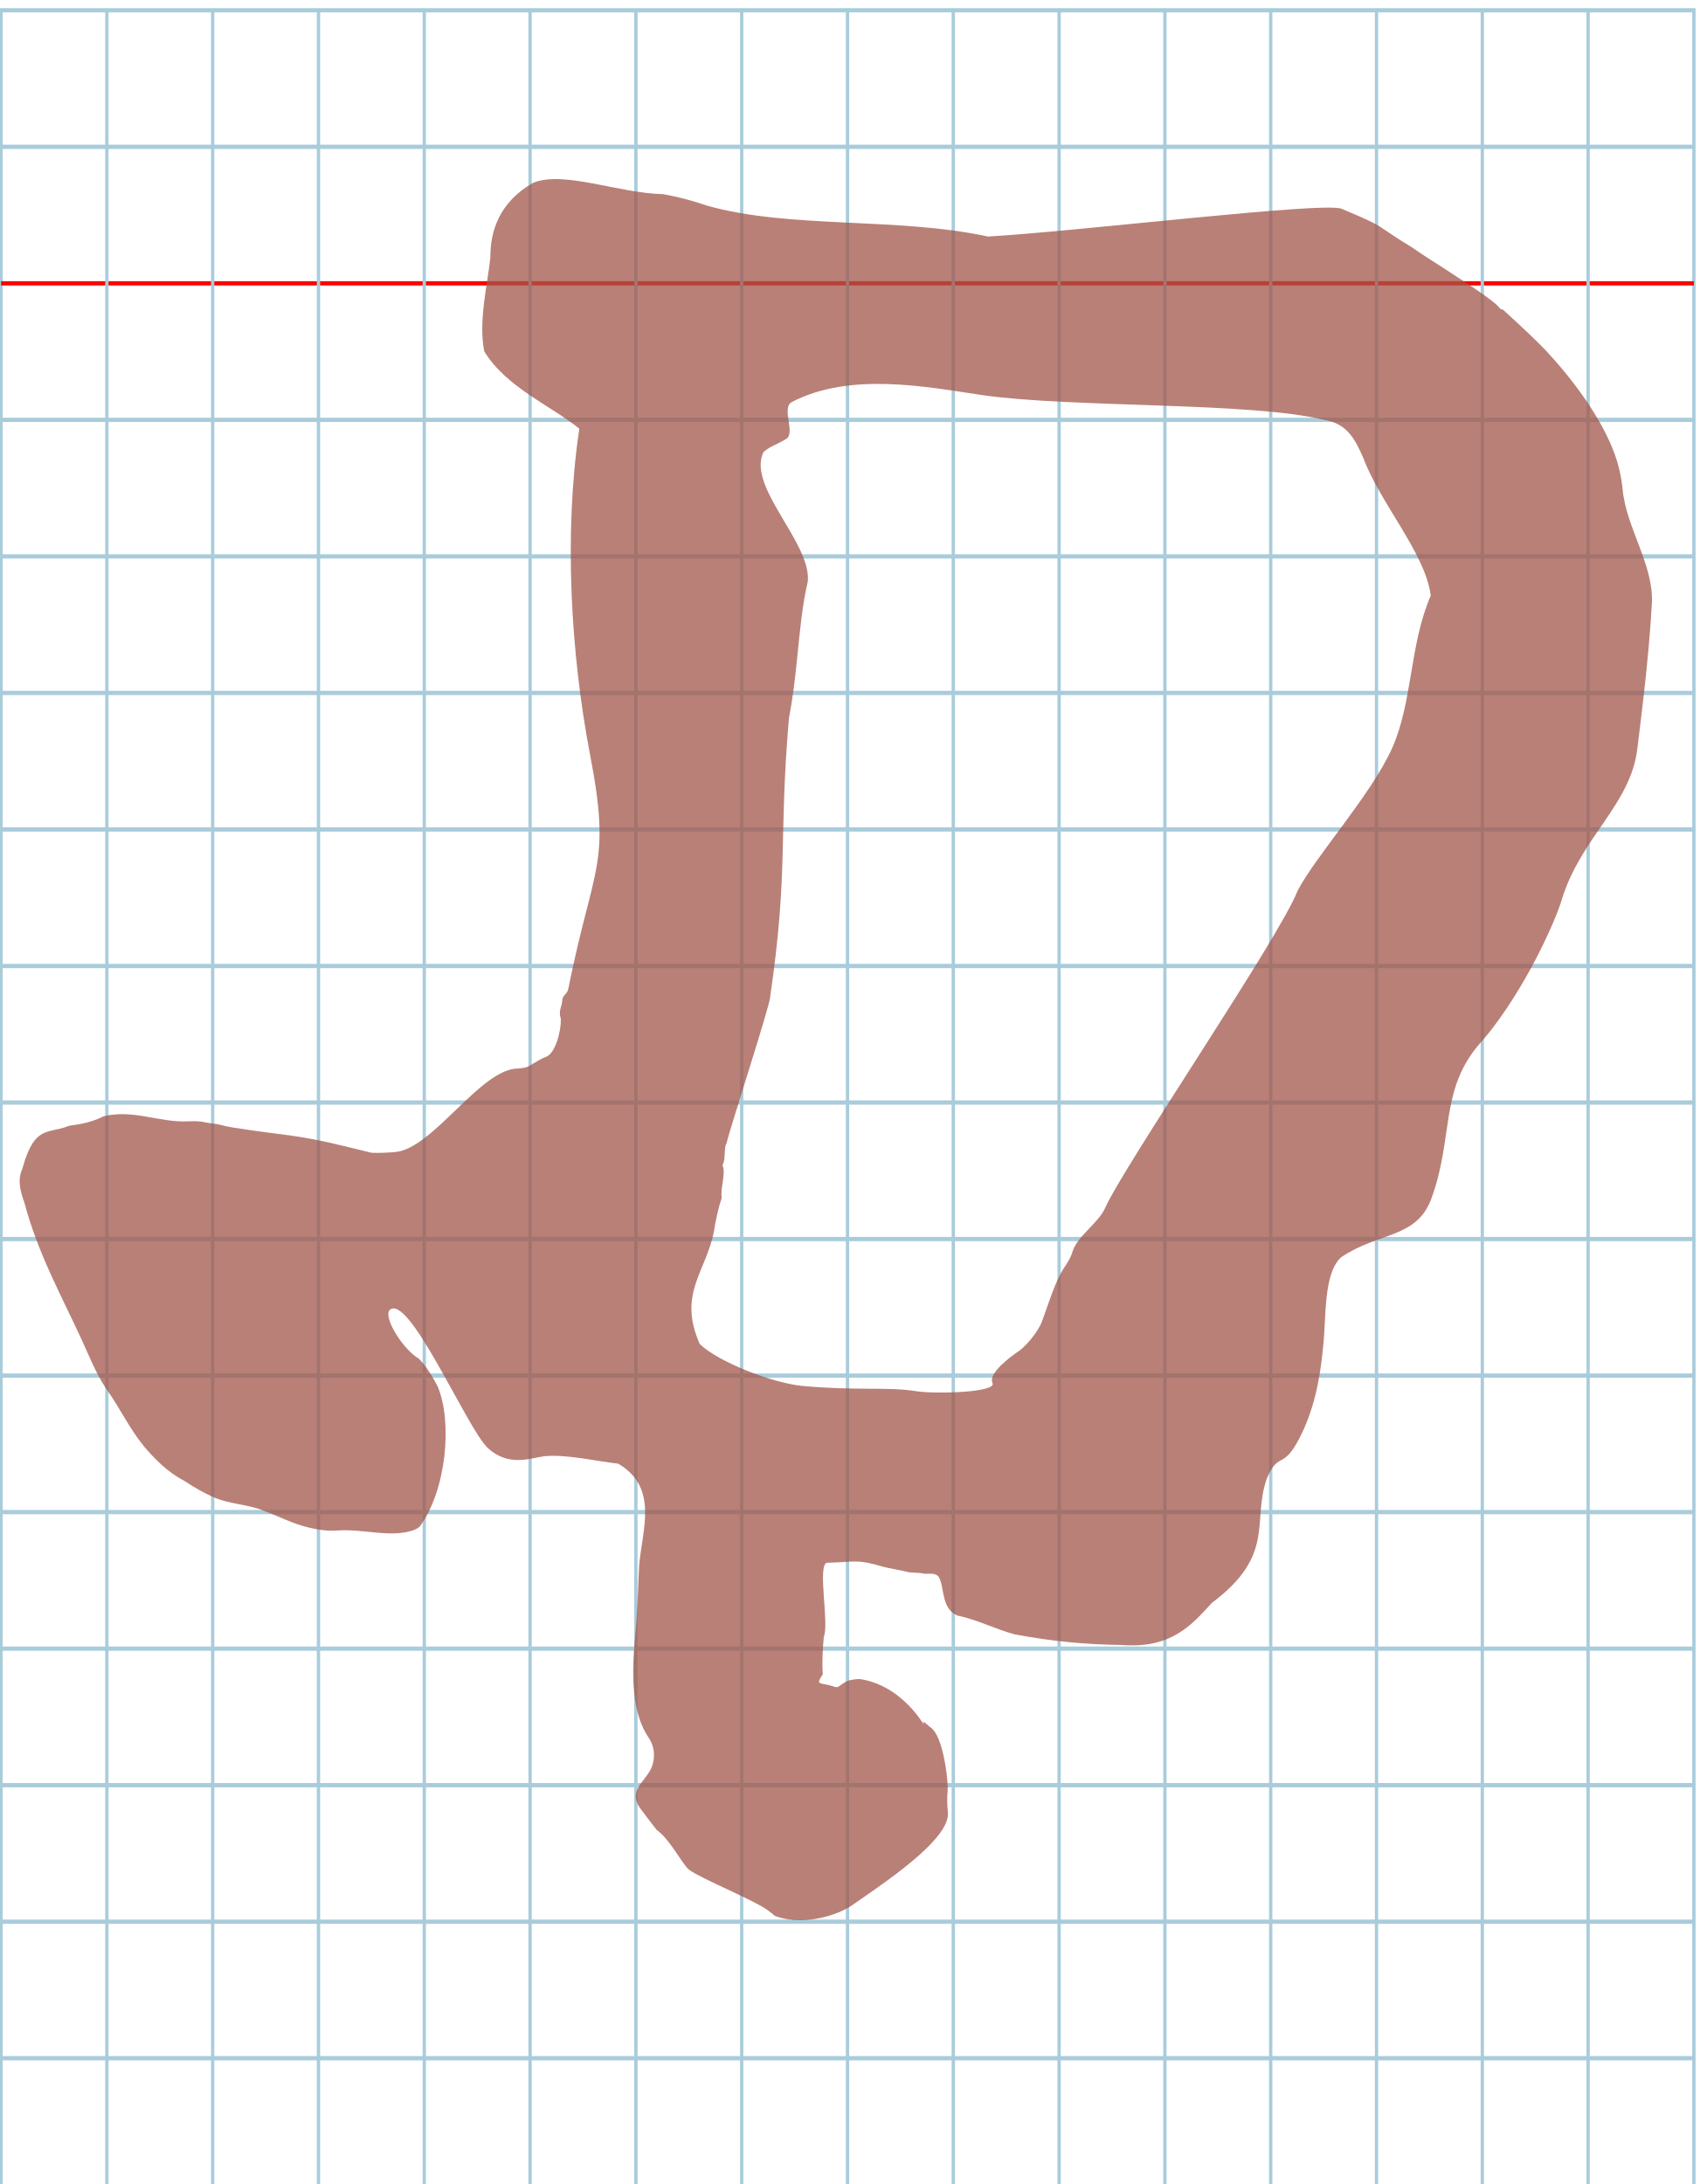
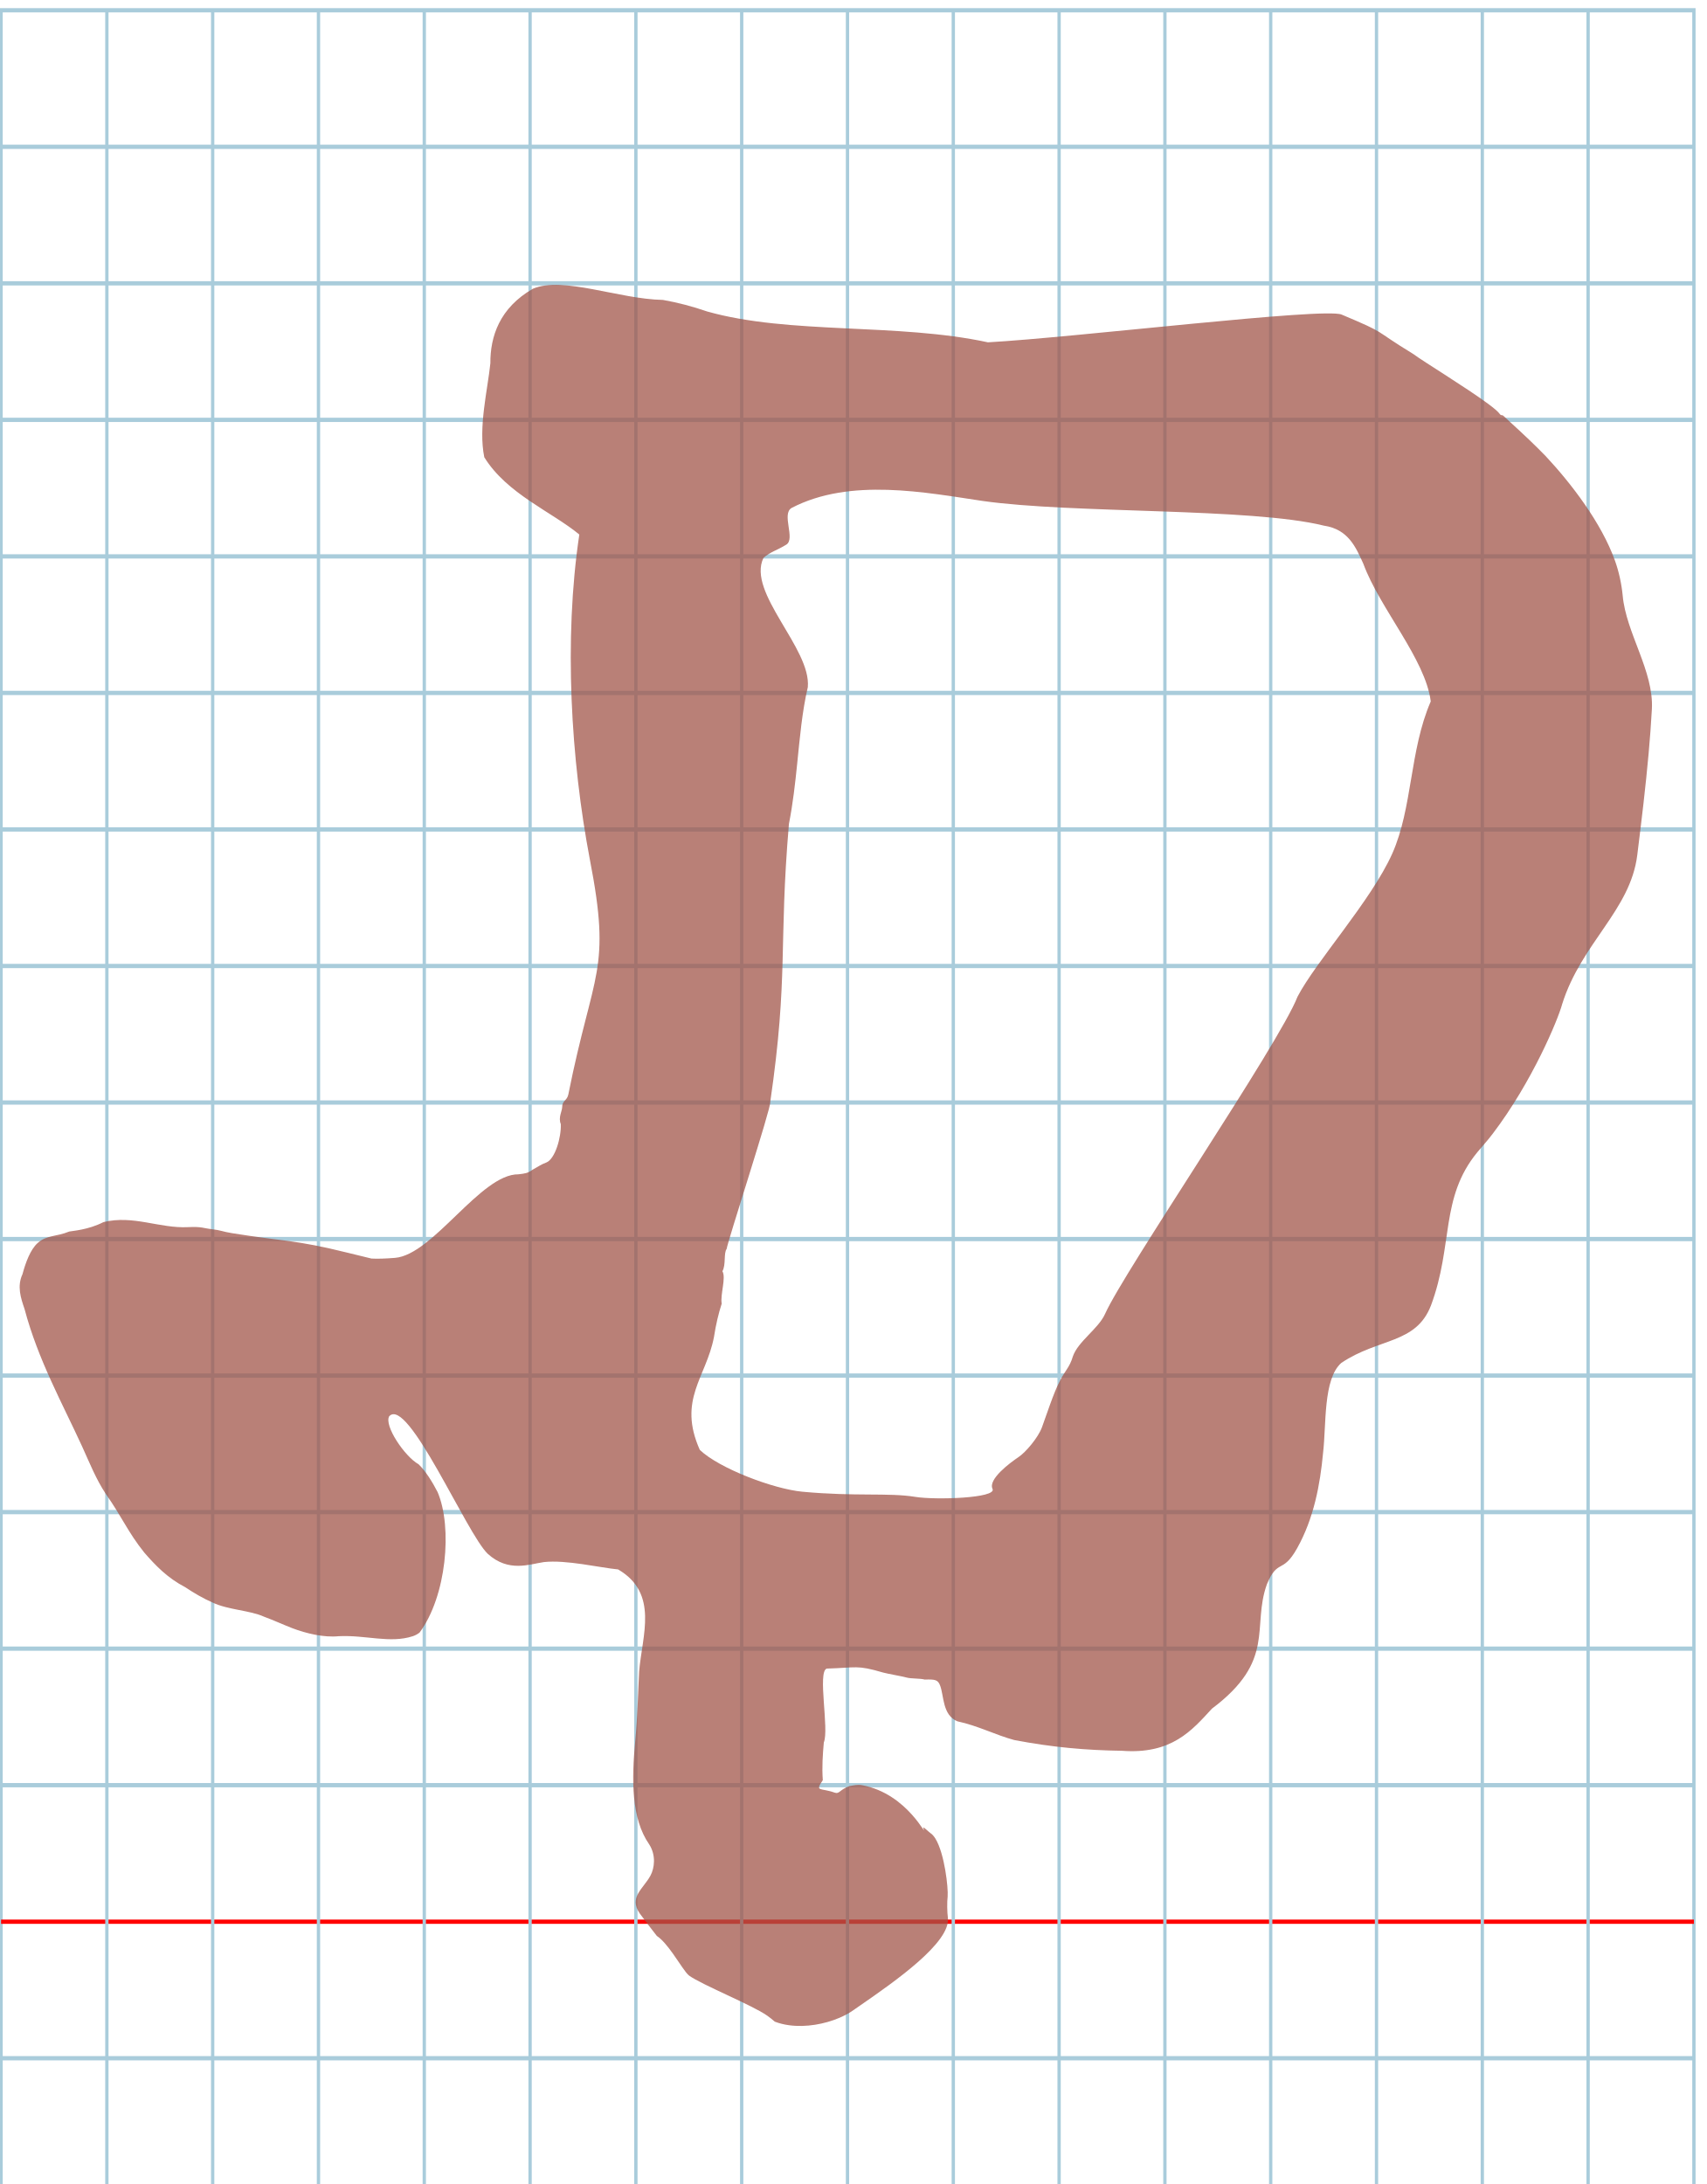
<svg xmlns="http://www.w3.org/2000/svg" version="1.1" id="Layer_1" x="0px" y="0px" width="800" height="1024" viewBox="0 0 800 1024" enable-background="new 0 0 512 512" xml:space="preserve">
  <defs id="defs70" />
-   <g id="Grid" transform="matrix(1.550241,0,0,-2.000458,0.5001953,1029.048)">
+   <g id="Grid" transform="matrix(1.550241,0,0,2.000458,0.5001953,4.813806)">
    <rect x="0" stroke-miterlimit="10" width="512" height="512" id="rect4" y="0" style="fill:none;stroke:#a9ccdb;stroke-miterlimit:10" />
    <line stroke-miterlimit="10" x1="0" y1="32" x2="512" y2="32" id="line6" style="fill:none;stroke:#a9ccdb;stroke-miterlimit:10" />
    <line stroke-miterlimit="10" x1="0" y1="64" x2="512" y2="64" id="line8" style="fill:none;stroke:#a9ccdb;stroke-miterlimit:10" />
    <line stroke-miterlimit="10" x1="0" y1="96" x2="512" y2="96" id="line10" style="fill:none;stroke:#a9ccdb;stroke-miterlimit:10" />
    <line stroke-miterlimit="10" x1="0" y1="128" x2="512" y2="128" id="line12" style="fill:none;stroke:#a9ccdb;stroke-miterlimit:10" />
    <line stroke-miterlimit="10" x1="0" y1="160" x2="512" y2="160" id="line14" style="fill:none;stroke:#a9ccdb;stroke-miterlimit:10" />
    <line stroke-miterlimit="10" x1="0" y1="192" x2="512" y2="192" id="line16" style="fill:none;stroke:#a9ccdb;stroke-miterlimit:10" />
    <line stroke-miterlimit="10" x1="0" y1="224" x2="512" y2="224" id="line18" style="fill:none;stroke:#a9ccdb;stroke-miterlimit:10" />
    <line stroke-miterlimit="10" x1="0" y1="256" x2="512" y2="256" id="line20" style="fill:none;stroke:#a9ccdb;stroke-miterlimit:10" />
    <line stroke-miterlimit="10" x1="0" y1="288" x2="512" y2="288" id="line22" style="fill:none;stroke:#a9ccdb;stroke-miterlimit:10" />
    <line stroke-miterlimit="10" x1="0" y1="320" x2="512" y2="320" id="line24" style="fill:none;stroke:#a9ccdb;stroke-miterlimit:10" />
    <line stroke-miterlimit="10" x1="0" y1="352" x2="512" y2="352" id="line26" style="fill:none;stroke:#a9ccdb;stroke-miterlimit:10" />
    <line stroke-miterlimit="10" x1="0" y1="384" x2="512" y2="384" id="line28" style="fill:none;stroke:#a9ccdb;stroke-miterlimit:10" />
    <line stroke-miterlimit="10" x1="0" y1="416" x2="512" y2="416" id="line30" style="fill:none;stroke:#a9ccdb;stroke-miterlimit:10" />
    <line stroke-miterlimit="10" x1="0" y1="448" x2="512" y2="448" id="line32" style="fill:none;stroke:#ff0000;stroke-miterlimit:10" />
    <line stroke-miterlimit="10" x1="0" y1="480" x2="512" y2="480" id="line34" style="fill:none;stroke:#a9ccdb;stroke-miterlimit:10" />
    <line stroke-miterlimit="10" x1="32" y1="0" x2="32" y2="512" id="line36" style="fill:none;stroke:#a9ccdb;stroke-miterlimit:10" />
    <line stroke-miterlimit="10" x1="64" y1="0" x2="64" y2="512" id="line38" style="fill:none;stroke:#a9ccdb;stroke-miterlimit:10" />
    <line stroke-miterlimit="10" x1="96" y1="0" x2="96" y2="512" id="line40" style="fill:none;stroke:#a9ccdb;stroke-miterlimit:10" />
    <line stroke-miterlimit="10" x1="128" y1="0" x2="128" y2="512" id="line42" style="fill:none;stroke:#a9ccdb;stroke-miterlimit:10" />
    <line stroke-miterlimit="10" x1="160" y1="0" x2="160" y2="512" id="line44" style="fill:none;stroke:#a9ccdb;stroke-miterlimit:10" />
    <line stroke-miterlimit="10" x1="192" y1="0" x2="192" y2="512" id="line46" style="fill:none;stroke:#a9ccdb;stroke-miterlimit:10" />
    <line stroke-miterlimit="10" x1="224" y1="0" x2="224" y2="512" id="line48" style="fill:none;stroke:#a9ccdb;stroke-miterlimit:10" />
    <line stroke-miterlimit="10" x1="256" y1="0" x2="256" y2="512" id="line50" style="fill:none;stroke:#a9ccdb;stroke-miterlimit:10" />
    <line stroke-miterlimit="10" x1="288" y1="0" x2="288" y2="512" id="line52" style="fill:none;stroke:#a9ccdb;stroke-miterlimit:10" />
    <line stroke-miterlimit="10" x1="320" y1="0" x2="320" y2="512" id="line54" style="fill:none;stroke:#a9ccdb;stroke-miterlimit:10" />
    <line stroke-miterlimit="10" x1="352" y1="0" x2="352" y2="512" id="line56" style="fill:none;stroke:#a9ccdb;stroke-miterlimit:10" />
    <line stroke-miterlimit="10" x1="384" y1="0" x2="384" y2="512" id="line58" style="fill:none;stroke:#a9ccdb;stroke-miterlimit:10" />
    <line stroke-miterlimit="10" x1="416" y1="0" x2="416" y2="512" id="line60" style="fill:none;stroke:#a9ccdb;stroke-miterlimit:10" />
    <line stroke-miterlimit="10" x1="448" y1="0" x2="448" y2="512" id="line62" style="fill:none;stroke:#a9ccdb;stroke-miterlimit:10" />
    <line stroke-miterlimit="10" x1="480" y1="0" x2="480" y2="512" id="line64" style="fill:none;stroke:#a9ccdb;stroke-miterlimit:10" />
  </g>
-   <path style="fill:#a2564a;fill-opacity:0.748" d="m 271.622,201.014 c -7.373,49.321 -3.919,105.708 4.931,152.323 10.241,52.64 1.584,51.844 -10.058,110.12 -0.596,3.09 -2.95,2.849 -2.92,6.208 -0.065,1.716 -1.895,4.732 -0.636,7.771 0.27,6.228 -2.68,16.333 -6.722,17.985 -2.413,0.868 -4.095,2.102 -6.559,3.434 -2.197,1.605 -3.334,1.753 -6.537,2.128 -17.763,-0.212 -40.05,37.777 -57.947,39.182 -4.391,0.345 -8.157,0.493 -10.99,0.324 -3.724,-0.89 -7.417,-1.796 -11.085,-2.708 -24.94,-6.202 -30.531,-5.35 -54.374,-9.208 -4.493,-0.727 -5.023,-1.361 -9.533,-1.88 -3.886,-0.419 -4.493,-1.254 -10.944,-0.937 -13.504,0.68 -25.688,-5.779 -39.729,-2.364 -7.194,3.713 -14.74,4.118 -16.062,4.422 -6.082,2.521 -10.594,1.572 -14.839,5.424 -3.371,3.041 -5.604,9.086 -7.063,14.548 -2.682,5.746 -0.766,11.291 0.937,16.305 6.363,23.909 17.621,43.999 27.081,64.656 3.439,7.54 6.405,15.081 10.954,21.985 7.588,10.731 10.45,18.077 18.145,27.639 5.336,6.118 10.81,11.85 19.19,16.216 3.734,2.518 8.473,5.304 12.772,7.172 7.304,3.487 17.56,3.648 24.081,6.617 4.754,1.76 8.937,3.708 13.259,5.388 6.657,2.551 15.006,4.499 21.875,3.784 12.749,-0.611 23.93,3.482 34.663,0.022 1.18,-0.397 2.223,-0.943 3.207,-1.712 12.607,-16.989 15.531,-49.236 8.47,-65.863 -2.489,-4.795 -5.551,-9.785 -8.909,-13.043 -6.567,-3.662 -16.319,-18.195 -13.791,-22.526 8.782,-9.525 36.314,55.125 46.214,64.508 9.785,8.846 19.492,4.844 26.281,3.871 10.371,-1.189 26.371,2.647 34.825,3.437 19.202,11.243 11.249,30.943 9.866,47.819 -0.487,8.52 -0.683,20.709 -1.835,32.684 -1.738,18.064 -1.9,36.274 6.555,48.421 3.274,5.103 2.493,11.136 0.568,14.675 -3.374,6.203 -10.264,10.094 -5,17.715 2.437,3.263 5.159,6.958 8.01,10.532 2.559,1.701 5.179,4.982 7.568,8.343 3.135,4.41 5.873,8.958 7.557,10.25 5.961,4.33 29.666,13.843 36.645,18.802 1.28,0.909 2.467,1.84 3.524,2.796 2.152,0.824 4.435,1.374 6.781,1.689 7.947,1.067 16.623,-0.566 23.42,-3.44 2.12,-0.896 4.058,-1.914 5.733,-3.007 1.289,-0.894 2.67,-1.846 4.122,-2.848 16.616,-11.476 42.318,-29.497 41.122,-41.011 -0.2,-1.482 -0.299,-3.315 -0.322,-5.045 -0.027,-2.017 0.051,-3.895 0.195,-4.914 0.348,-4.175 -1.438,-20.215 -5.689,-27.178 -0.73,-1.195 -1.532,-2.123 -2.409,-2.677 -1.001,-0.709 -3.763,-3.533 -3.297,-2.27 2.112,5.718 -7.014,-16.213 -28.847,-20.2 -1.976,-0.361 -3.968,0.125 -5.831,0.456 -4.543,1.627 -4.665,3.883 -6.924,3.06 -6.606,-2.406 -9.385,-0.166 -5.534,-5.849 -0.46,-6.327 -0.012,-12.104 0.475,-17.67 2.587,-6.155 -3.066,-33.153 1.36,-34.64 14.139,-0.391 13.928,-1.82 26.429,1.857 2.083,0.595 8.874,1.724 11.025,2.344 2.065,0.595 6.4,0.338 8.503,0.95 4.938,-0.17 6.154,0.128 7.171,2.697 1.913,4.832 1.026,13.965 8.157,16.884 9.583,2.034 17.848,6.401 26.642,8.77 17.807,3.406 33.701,4.806 50.424,5.032 23.414,1.796 32.915,-9.589 42.267,-19.747 30.191,-22.637 18.568,-38.194 25.754,-58.295 5.17,-12.348 7.27,-4.583 14.157,-16.861 7.882,-14.051 10.822,-29.948 12.195,-44.784 1.571,-13.167 -0.039,-34.558 8.546,-42.159 17.581,-11.82 35.008,-8.747 42.033,-26.912 10.599,-28.415 4.147,-50.404 21.728,-71.846 2.176,-2.641 4.374,-4.942 7.202,-8.656 18.562,-24.379 30.736,-53.763 32.579,-60.766 9.006,-28.718 31.995,-43.949 35.227,-69.928 1.994,-16.033 3.92,-31.919 5.33,-47.673 0.311,-3.476 0.597,-6.947 0.853,-10.41 0.253,-3.426 0.477,-6.845 0.667,-10.259 1,-17.958 -12.136,-35.754 -13.69,-53.411 -0.579,-5.776 -1.802,-11.2 -3.621,-16.317 -6.334,-17.702 -20.441,-36.092 -32.498,-49.012 -4.711,-4.859 -10.015,-9.894 -16.299,-15.639 -0.94,-0.865 -2.047,-1.892 -3.414,-3.152 -0.988,-0.86 -0.948,0.144 -1.849,-1.013 -0.721,-1.024 -2.645,-2.647 -5.29,-4.616 -10.122,-7.532 -30.814,-20.111 -35.187,-23.425 -19.858,-12.092 -11.419,-9.154 -33.618,-18.5 -8.228,-3.464 -124.339,10.683 -165.833,13.011 -42.568,-9.203 -92.961,-3.527 -131.695,-14.475 -6.739,-2.338 -13.676,-4.166 -20.687,-5.405 -20.841,-0.398 -46.693,-11.234 -60.929,-5.262 -15.67,8.982 -20.066,22.43 -19.983,34.973 -1.326,12.743 -5.716,30.006 -2.853,44.049 10.596,17.171 31.603,25.545 44.557,36.237 z m 367.621,13.749 c 7.613,20.756 29.193,44.845 31.586,64.512 -10.02,23.117 -8.445,49.894 -18.11,71.5 -9.902,21.99 -35.656,50.327 -44.326,66.878 -8.493,22.028 -81.414,128.848 -90.239,148.736 -3.115,7.02 -12.763,12.964 -15.145,20.05 -1.463,5.066 -3.754,6.702 -6.095,11.479 -2.787,5.096 -6.654,17.081 -8.405,21.775 -1.874,4.936 -7.656,11.67 -10.906,13.843 -4.095,2.738 -14.41,10.45 -12.24,14.942 2.118,4.385 -26.836,5.28 -36.247,3.744 -12.487,-2.038 -28.065,-0.101 -52.877,-2.412 -13.565,-1.263 -39,-10.909 -48.123,-19.615 -10.521,-23.618 3.009,-33.912 6.646,-52.937 0.879,-5.759 2.168,-11.182 3.627,-15.631 -0.768,-4.235 2.147,-12.135 0.33,-15.193 1.743,-3.074 0.485,-8.447 1.993,-10.485 0.265,-2.997 21.042,-66.661 20.426,-68.811 8.656,-59.559 3.883,-73.1 8.771,-130.462 1.861,-9.504 2.91,-18.837 3.835,-27.906 1.291,-12.658 2.339,-24.802 5.015,-36.182 1.647,-18.201 -28.685,-44.368 -20.793,-60.618 3.311,-2.902 6.385,-3.535 10.704,-6.216 4.397,-2.73 -2.413,-14.424 2.525,-17.222 27.476,-14.28 62.889,-7.2 89.572,-3.251 42.224,6.016 125.891,3.106 159.936,11.566 11.489,1.696 15.005,10.113 18.542,17.915 z" id="path3768" />
+   <path style="fill:#a2564a;fill-opacity:0.748" d="m 271.622,250.618 c -7.373,49.321 -3.919,105.708 4.931,152.323 10.241,52.64 1.584,51.844 -10.058,110.12 -0.596,3.09 -2.95,2.849 -2.92,6.208 -0.065,1.716 -1.895,4.732 -0.636,7.771 0.27,6.228 -2.68,16.333 -6.722,17.985 -2.413,0.868 -4.095,2.102 -6.559,3.434 -2.197,1.605 -3.334,1.753 -6.537,2.128 -17.763,-0.212 -40.05,37.777 -57.947,39.182 -4.391,0.345 -8.157,0.493 -10.99,0.324 -3.724,-0.89 -7.417,-1.796 -11.085,-2.708 -24.94,-6.202 -30.531,-5.35 -54.374,-9.208 -4.493,-0.727 -5.023,-1.361 -9.533,-1.88 -3.886,-0.419 -4.493,-1.254 -10.944,-0.937 -13.504,0.68 -25.688,-5.779 -39.729,-2.364 -7.194,3.713 -14.74,4.118 -16.062,4.422 -6.082,2.521 -10.594,1.572 -14.839,5.424 -3.371,3.041 -5.604,9.086 -7.063,14.548 -2.682,5.746 -0.766,11.291 0.937,16.305 6.363,23.909 17.621,43.999 27.081,64.656 3.439,7.54 6.405,15.081 10.954,21.985 7.588,10.731 10.45,18.077 18.145,27.639 5.336,6.118 10.81,11.85 19.19,16.216 3.734,2.518 8.473,5.304 12.772,7.172 7.304,3.487 17.56,3.648 24.081,6.617 4.754,1.76 8.937,3.708 13.259,5.388 6.657,2.551 15.006,4.499 21.875,3.784 12.749,-0.611 23.93,3.482 34.663,0.022 1.18,-0.397 2.223,-0.943 3.207,-1.712 12.607,-16.989 15.531,-49.236 8.47,-65.863 -2.489,-4.795 -5.551,-9.785 -8.909,-13.043 -6.567,-3.662 -16.319,-18.195 -13.791,-22.526 8.782,-9.525 36.314,55.125 46.214,64.508 9.785,8.846 19.492,4.844 26.281,3.871 10.371,-1.189 26.371,2.647 34.825,3.437 19.202,11.243 11.249,30.943 9.866,47.819 -0.487,8.52 -0.683,20.709 -1.835,32.684 -1.738,18.064 -1.9,36.274 6.555,48.421 3.274,5.103 2.493,11.136 0.568,14.675 -3.374,6.203 -10.264,10.094 -5,17.715 2.437,3.263 5.159,6.958 8.01,10.532 2.559,1.701 5.179,4.982 7.568,8.343 3.135,4.41 5.873,8.958 7.557,10.25 5.961,4.33 29.666,13.843 36.645,18.802 1.28,0.909 2.467,1.84 3.524,2.796 2.152,0.824 4.435,1.374 6.781,1.689 7.947,1.067 16.623,-0.566 23.42,-3.44 2.12,-0.896 4.058,-1.914 5.733,-3.007 1.289,-0.894 2.67,-1.846 4.122,-2.848 16.616,-11.476 42.318,-29.497 41.122,-41.011 -0.2,-1.482 -0.299,-3.315 -0.322,-5.045 -0.027,-2.017 0.051,-3.895 0.195,-4.914 0.348,-4.175 -1.438,-20.215 -5.689,-27.178 -0.73,-1.195 -1.532,-2.123 -2.409,-2.677 -1.001,-0.709 -3.763,-3.533 -3.297,-2.27 2.112,5.718 -7.014,-16.213 -28.847,-20.2 -1.976,-0.361 -3.968,0.125 -5.831,0.456 -4.543,1.627 -4.665,3.883 -6.924,3.06 -6.606,-2.406 -9.385,-0.166 -5.534,-5.849 -0.46,-6.327 -0.012,-12.104 0.475,-17.67 2.587,-6.155 -3.066,-33.153 1.36,-34.64 14.139,-0.391 13.928,-1.82 26.429,1.857 2.083,0.595 8.874,1.724 11.025,2.344 2.065,0.595 6.4,0.338 8.503,0.95 4.938,-0.17 6.154,0.128 7.171,2.697 1.913,4.832 1.026,13.965 8.157,16.884 9.583,2.034 17.848,6.401 26.642,8.77 17.807,3.406 33.701,4.806 50.424,5.032 23.414,1.796 32.915,-9.589 42.267,-19.747 30.191,-22.637 18.568,-38.194 25.754,-58.295 5.17,-12.348 7.27,-4.583 14.157,-16.861 7.882,-14.051 10.822,-29.948 12.195,-44.784 1.571,-13.167 -0.039,-34.558 8.546,-42.159 17.581,-11.82 35.008,-8.747 42.033,-26.912 10.599,-28.415 4.147,-50.404 21.728,-71.846 2.176,-2.641 4.374,-4.942 7.202,-8.656 18.562,-24.379 30.736,-53.763 32.579,-60.766 9.006,-28.718 31.995,-43.949 35.227,-69.928 1.994,-16.033 3.92,-31.919 5.33,-47.673 0.311,-3.476 0.597,-6.947 0.853,-10.41 0.253,-3.426 0.477,-6.845 0.667,-10.259 1,-17.958 -12.136,-35.754 -13.69,-53.411 -0.579,-5.776 -1.802,-11.2 -3.621,-16.317 -6.334,-17.702 -20.441,-36.092 -32.498,-49.012 -4.711,-4.859 -10.015,-9.894 -16.299,-15.639 -0.94,-0.865 -2.047,-1.892 -3.414,-3.152 -0.988,-0.86 -0.948,0.144 -1.849,-1.013 -0.721,-1.024 -2.645,-2.647 -5.29,-4.616 -10.122,-7.532 -30.814,-20.111 -35.187,-23.425 -19.858,-12.092 -11.419,-9.154 -33.618,-18.5 -8.228,-3.464 -124.339,10.683 -165.833,13.011 -42.568,-9.203 -92.961,-3.527 -131.695,-14.475 -6.739,-2.338 -13.676,-4.166 -20.687,-5.405 -20.841,-0.398 -46.693,-11.234 -60.929,-5.262 -15.67,8.982 -20.066,22.43 -19.983,34.973 -1.326,12.743 -5.716,30.006 -2.853,44.049 10.596,17.171 31.603,25.545 44.557,36.237 z m 367.621,13.749 c 7.613,20.756 29.193,44.845 31.586,64.512 -10.02,23.117 -8.445,49.894 -18.11,71.5 -9.902,21.99 -35.656,50.327 -44.326,66.878 -8.493,22.028 -81.414,128.848 -90.239,148.736 -3.115,7.02 -12.763,12.964 -15.145,20.05 -1.463,5.066 -3.754,6.702 -6.095,11.479 -2.787,5.096 -6.654,17.081 -8.405,21.775 -1.874,4.936 -7.656,11.67 -10.906,13.843 -4.095,2.738 -14.41,10.45 -12.24,14.942 2.118,4.385 -26.836,5.28 -36.247,3.744 -12.487,-2.038 -28.065,-0.101 -52.877,-2.412 -13.565,-1.263 -39,-10.909 -48.123,-19.615 -10.521,-23.618 3.009,-33.912 6.646,-52.937 0.879,-5.759 2.168,-11.182 3.627,-15.631 -0.768,-4.235 2.147,-12.135 0.33,-15.193 1.743,-3.074 0.485,-8.447 1.993,-10.485 0.265,-2.997 21.042,-66.661 20.426,-68.811 8.656,-59.559 3.883,-73.1 8.771,-130.462 1.861,-9.504 2.91,-18.837 3.835,-27.906 1.291,-12.658 2.339,-24.802 5.015,-36.182 1.647,-18.201 -28.685,-44.368 -20.793,-60.618 3.311,-2.902 6.385,-3.535 10.704,-6.216 4.397,-2.73 -2.413,-14.424 2.525,-17.222 27.476,-14.28 62.889,-7.2 89.572,-3.251 42.224,6.016 125.891,3.106 159.936,11.566 11.489,1.696 15.005,10.113 18.542,17.915 z" id="path3768" />
</svg>
